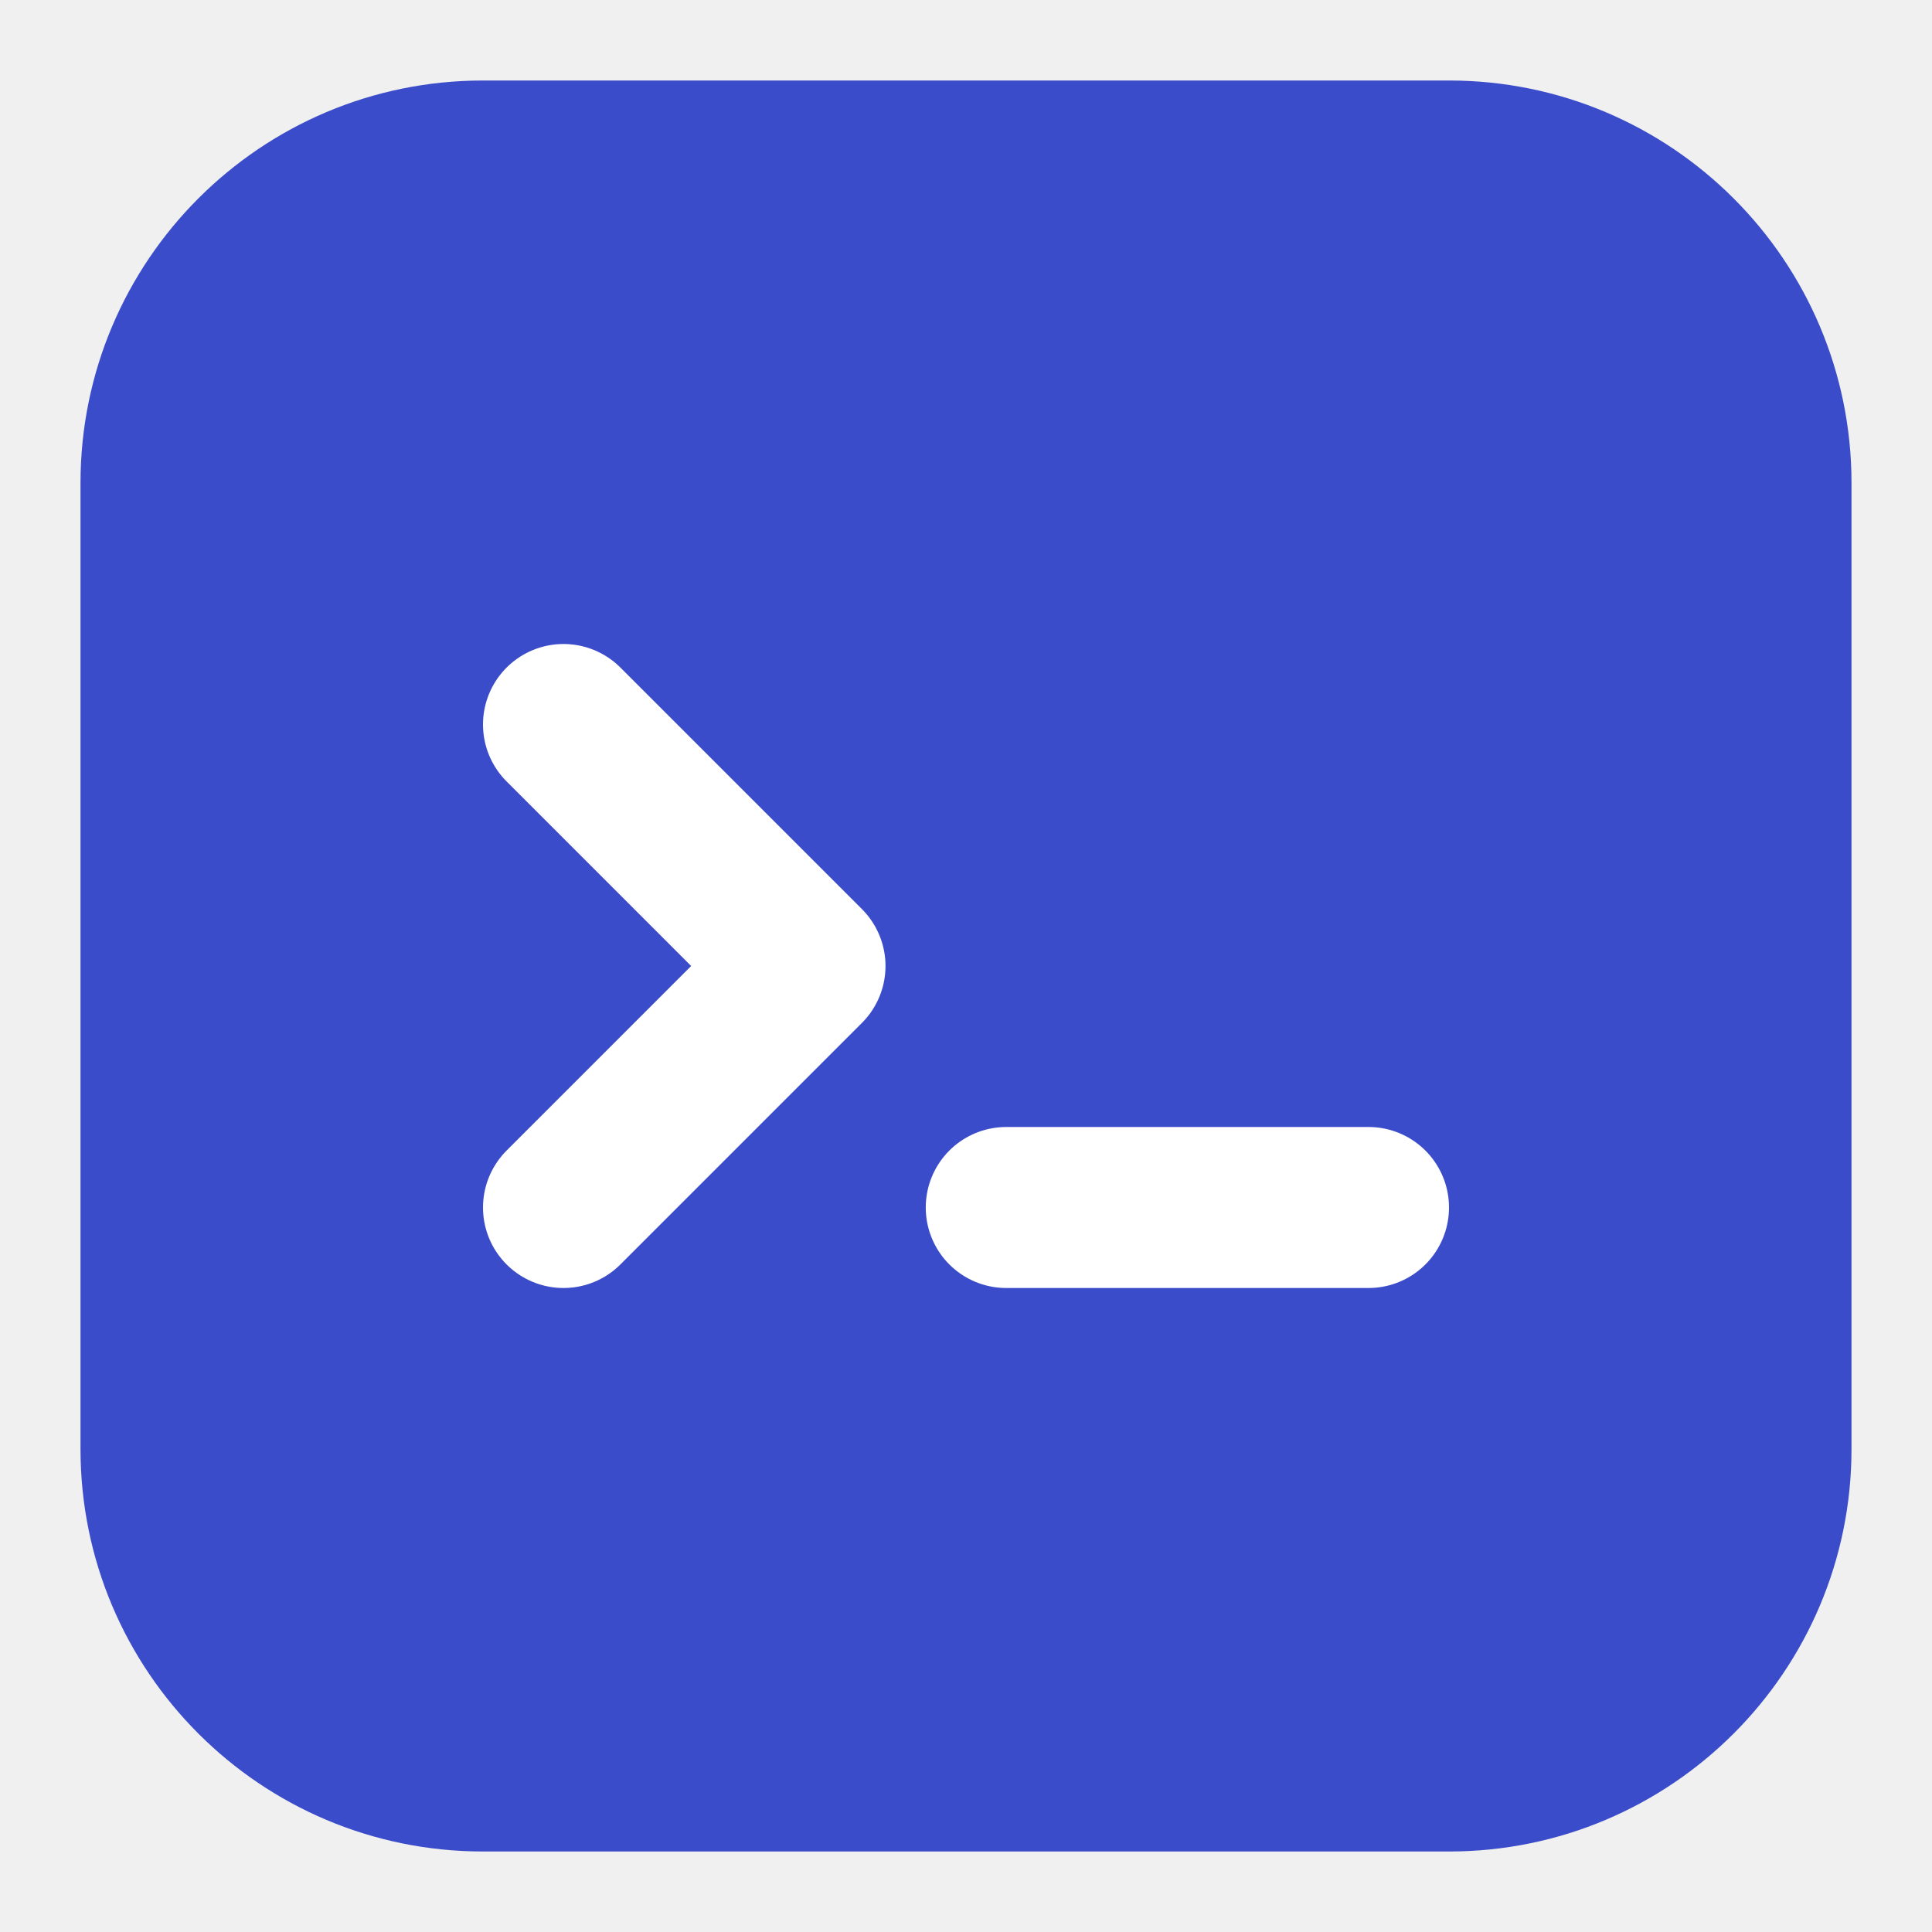
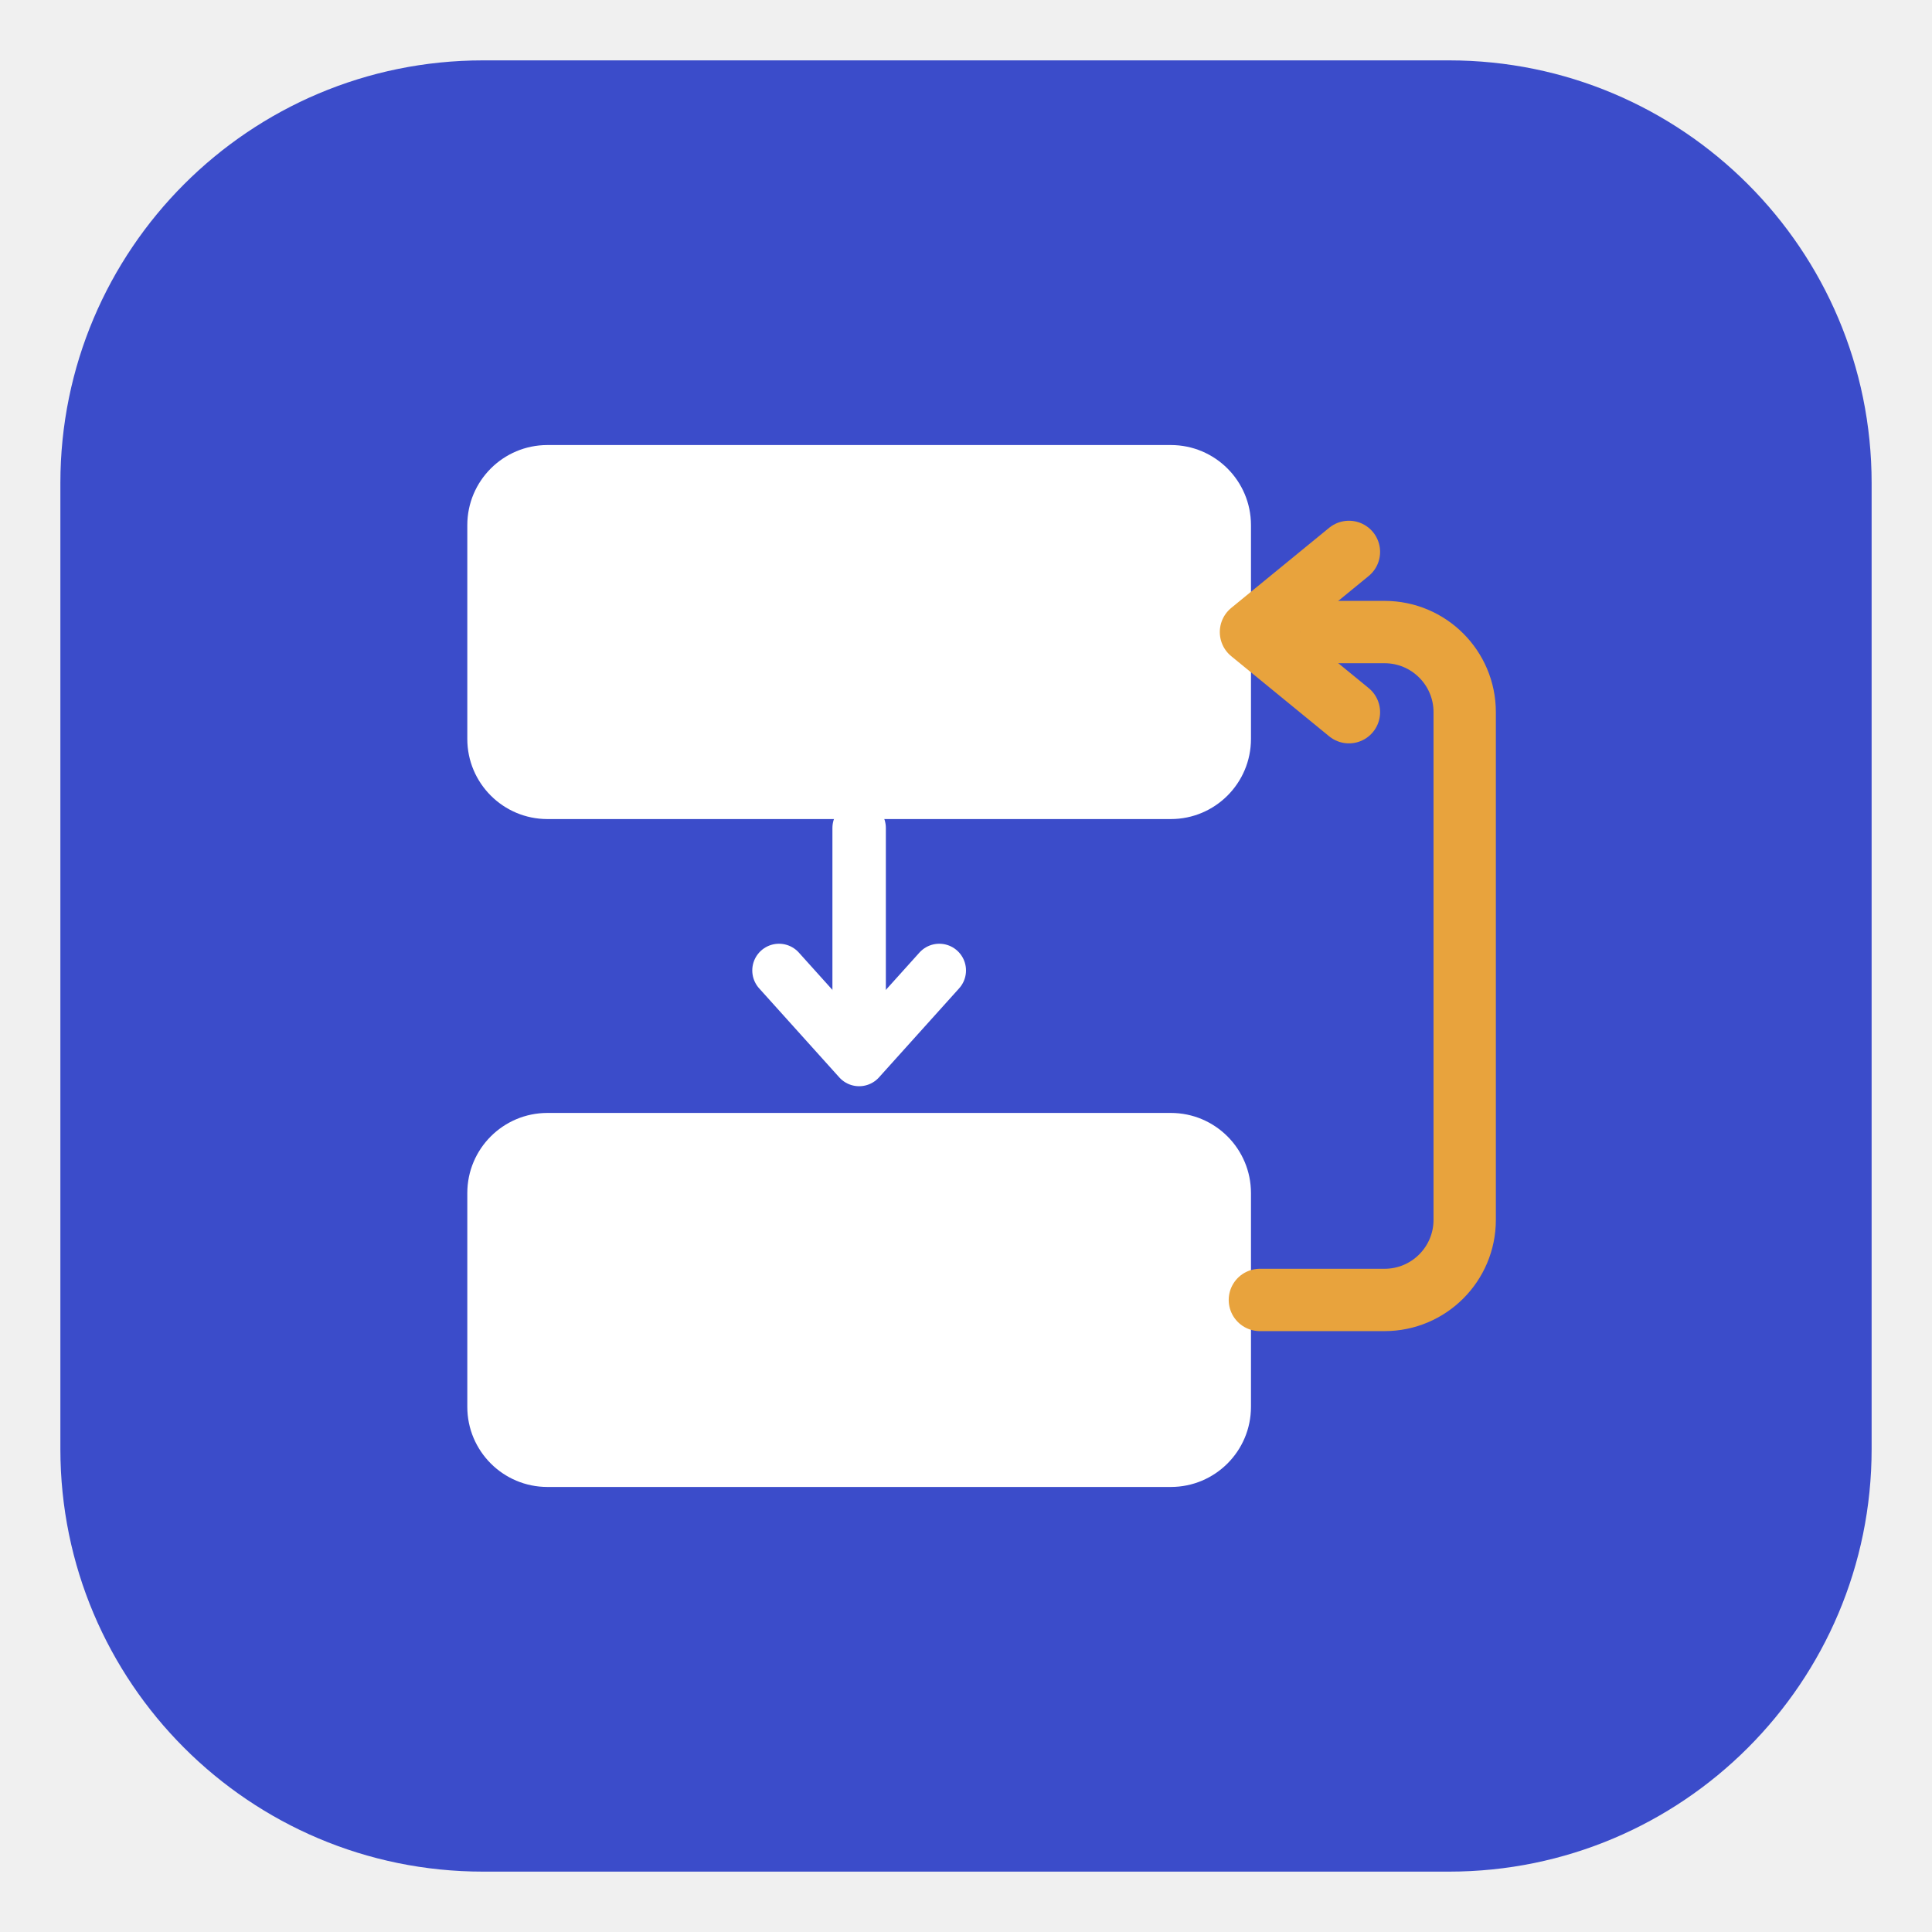
- <svg xmlns="http://www.w3.org/2000/svg" viewBox="0 0 24 24">
-   <rect x="1" y="1" width="22" height="22" rx="5" fill="#3b4cca" />
-   <path d="M7 9l3 3-3 3M12.5 15H17" fill="none" stroke="#fff" stroke-width="2" stroke-linecap="round" stroke-linejoin="round" />
+ <svg xmlns="http://www.w3.org/2000/svg" viewBox="0 0 512 512">
+   <rect x="16" y="16" width="480" height="480" rx="112" fill="#3b4cca" />
+   <g transform="translate(256 256) scale(1.18) translate(-272 -257)">
+     <rect x="160" y="140" width="176" height="84" rx="18" fill="#ffffff" />
+     <path d="M248 226v44" stroke="#ffffff" stroke-width="12" stroke-linecap="round" />
+     <path d="M230 258l18 20 18-20" fill="none" stroke="#ffffff" stroke-width="12" stroke-linecap="round" stroke-linejoin="round" />
+     <rect x="160" y="290" width="176" height="84" rx="18" fill="#ffffff" />
+     <path d="M338 332h28a18 18 0 0 0 18-18V200a18 18 0 0 0-18-18h-12" fill="none" stroke="#e8a33d" stroke-width="14" stroke-linecap="round" />
+     <path d="M358 164l-22 18 22 18" fill="none" stroke="#e8a33d" stroke-width="14" stroke-linecap="round" stroke-linejoin="round" />
+   </g>
</svg>
